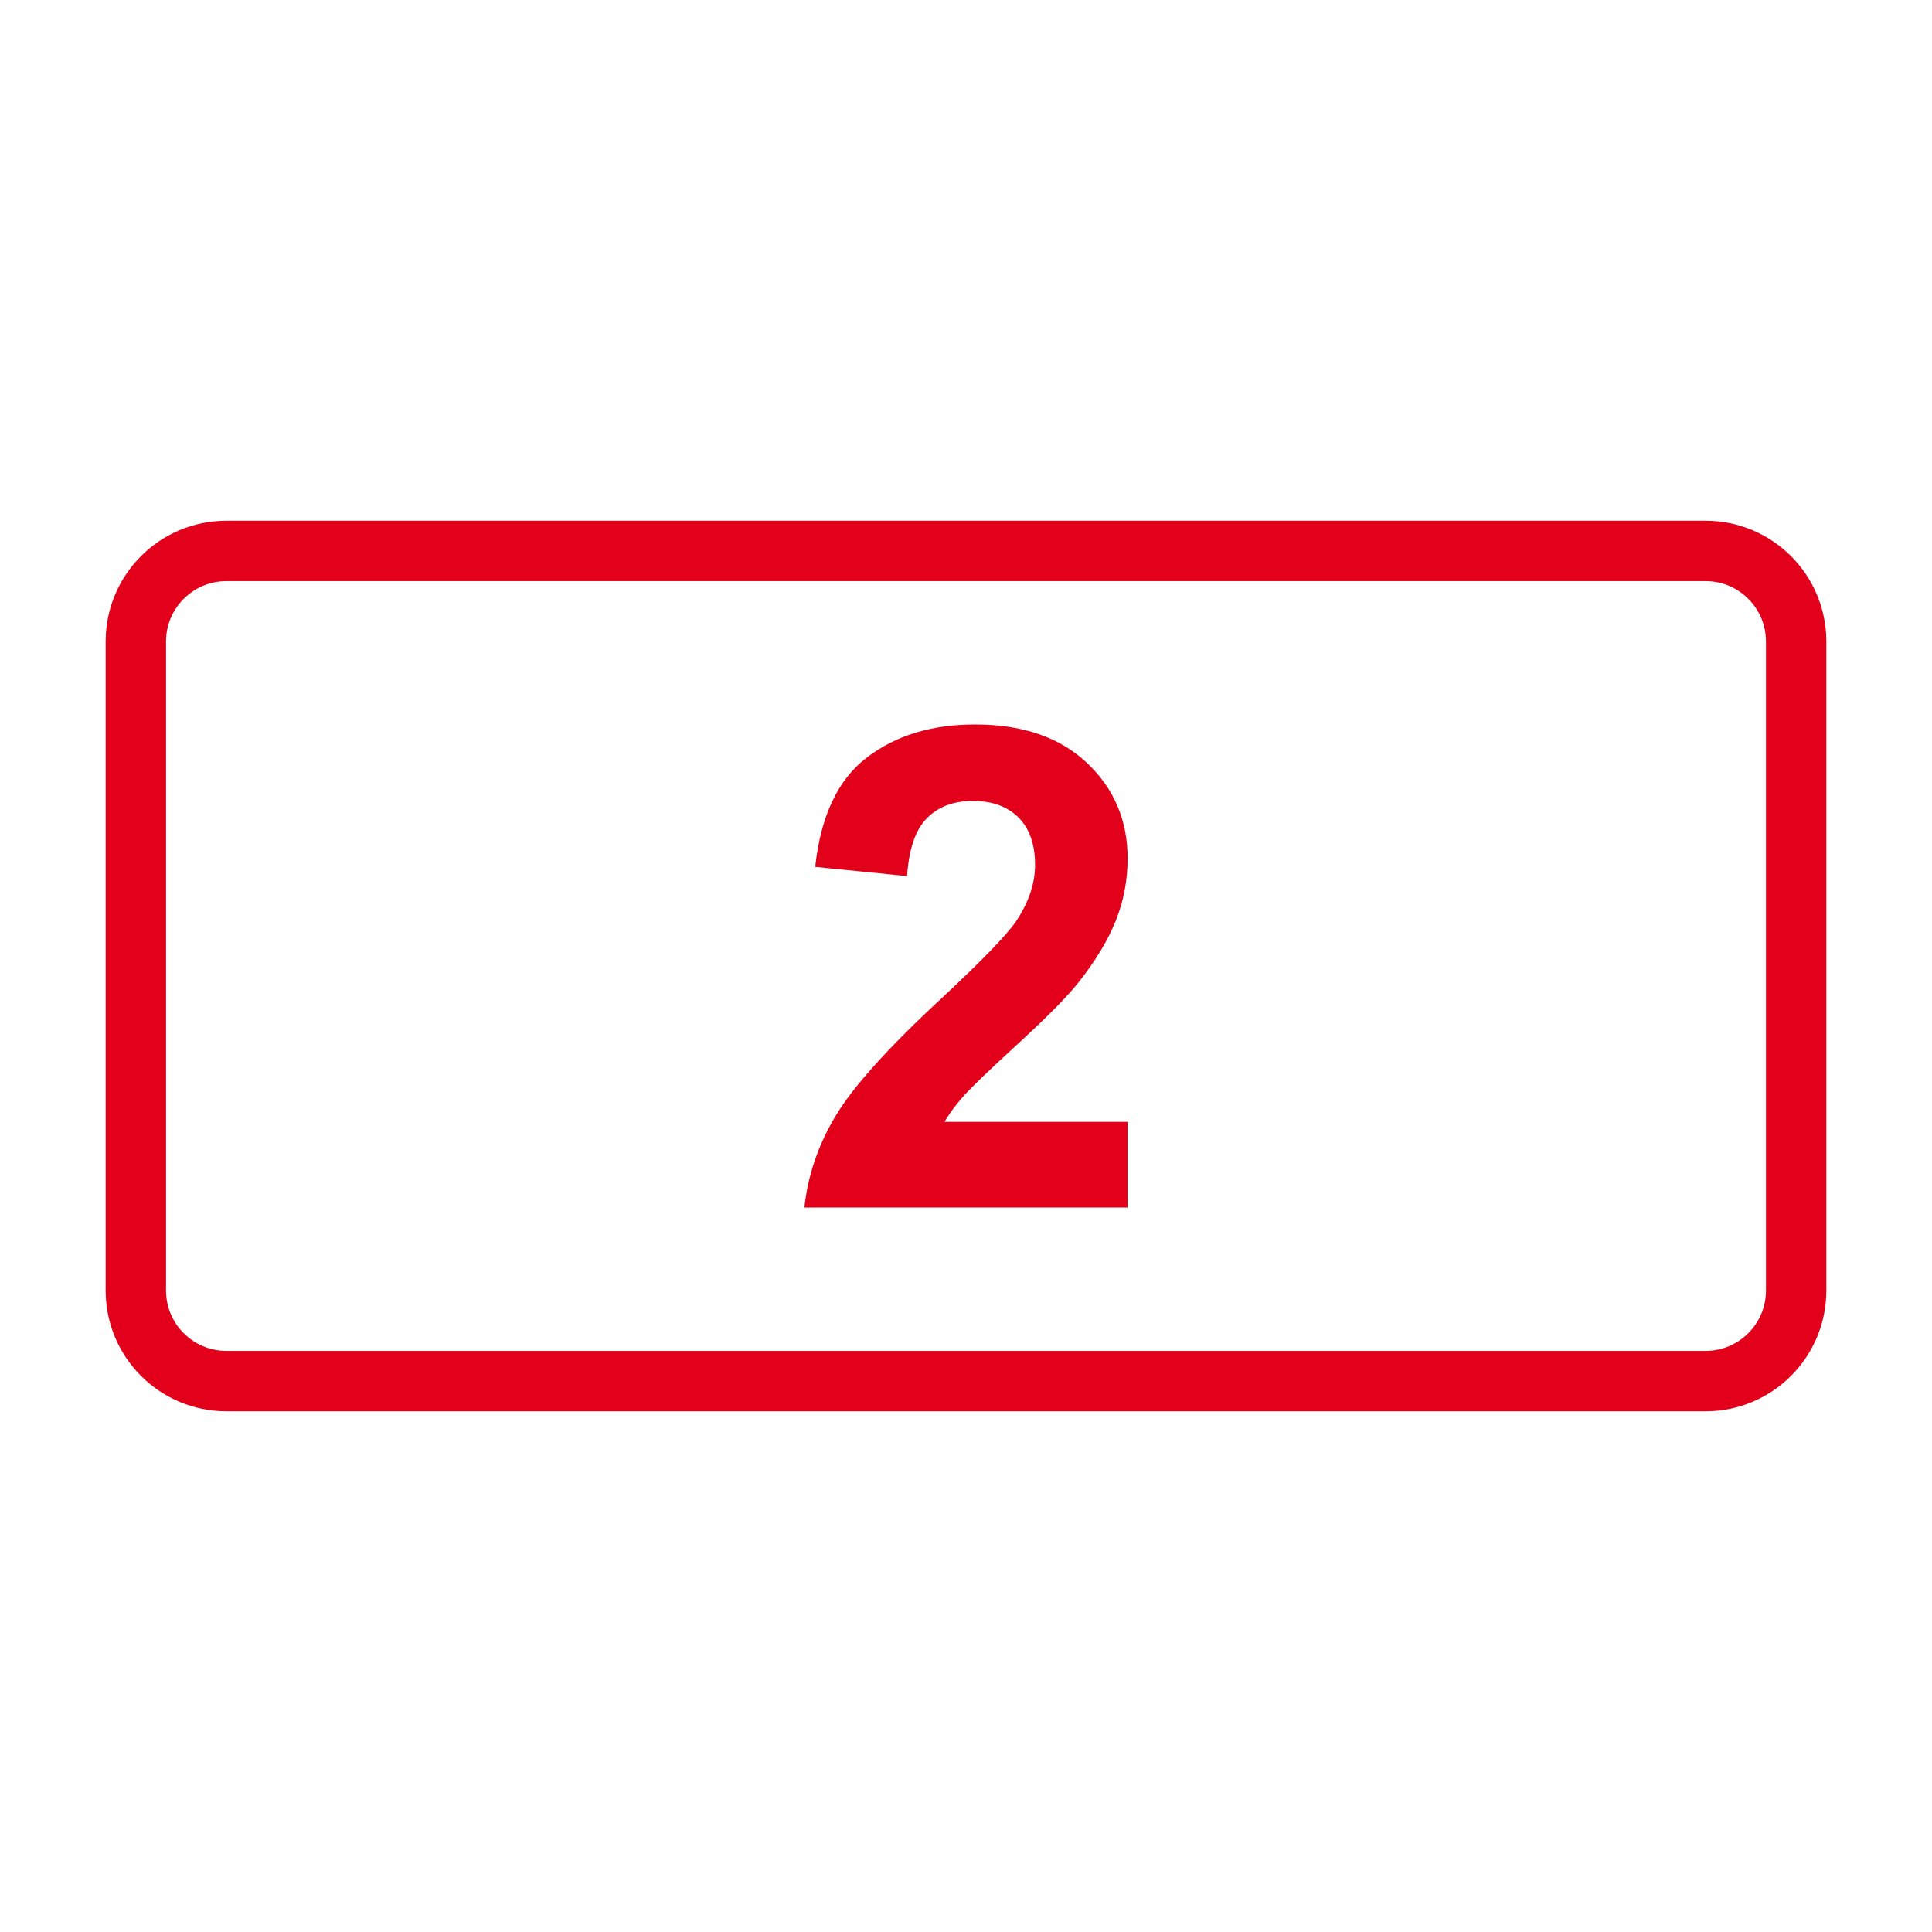
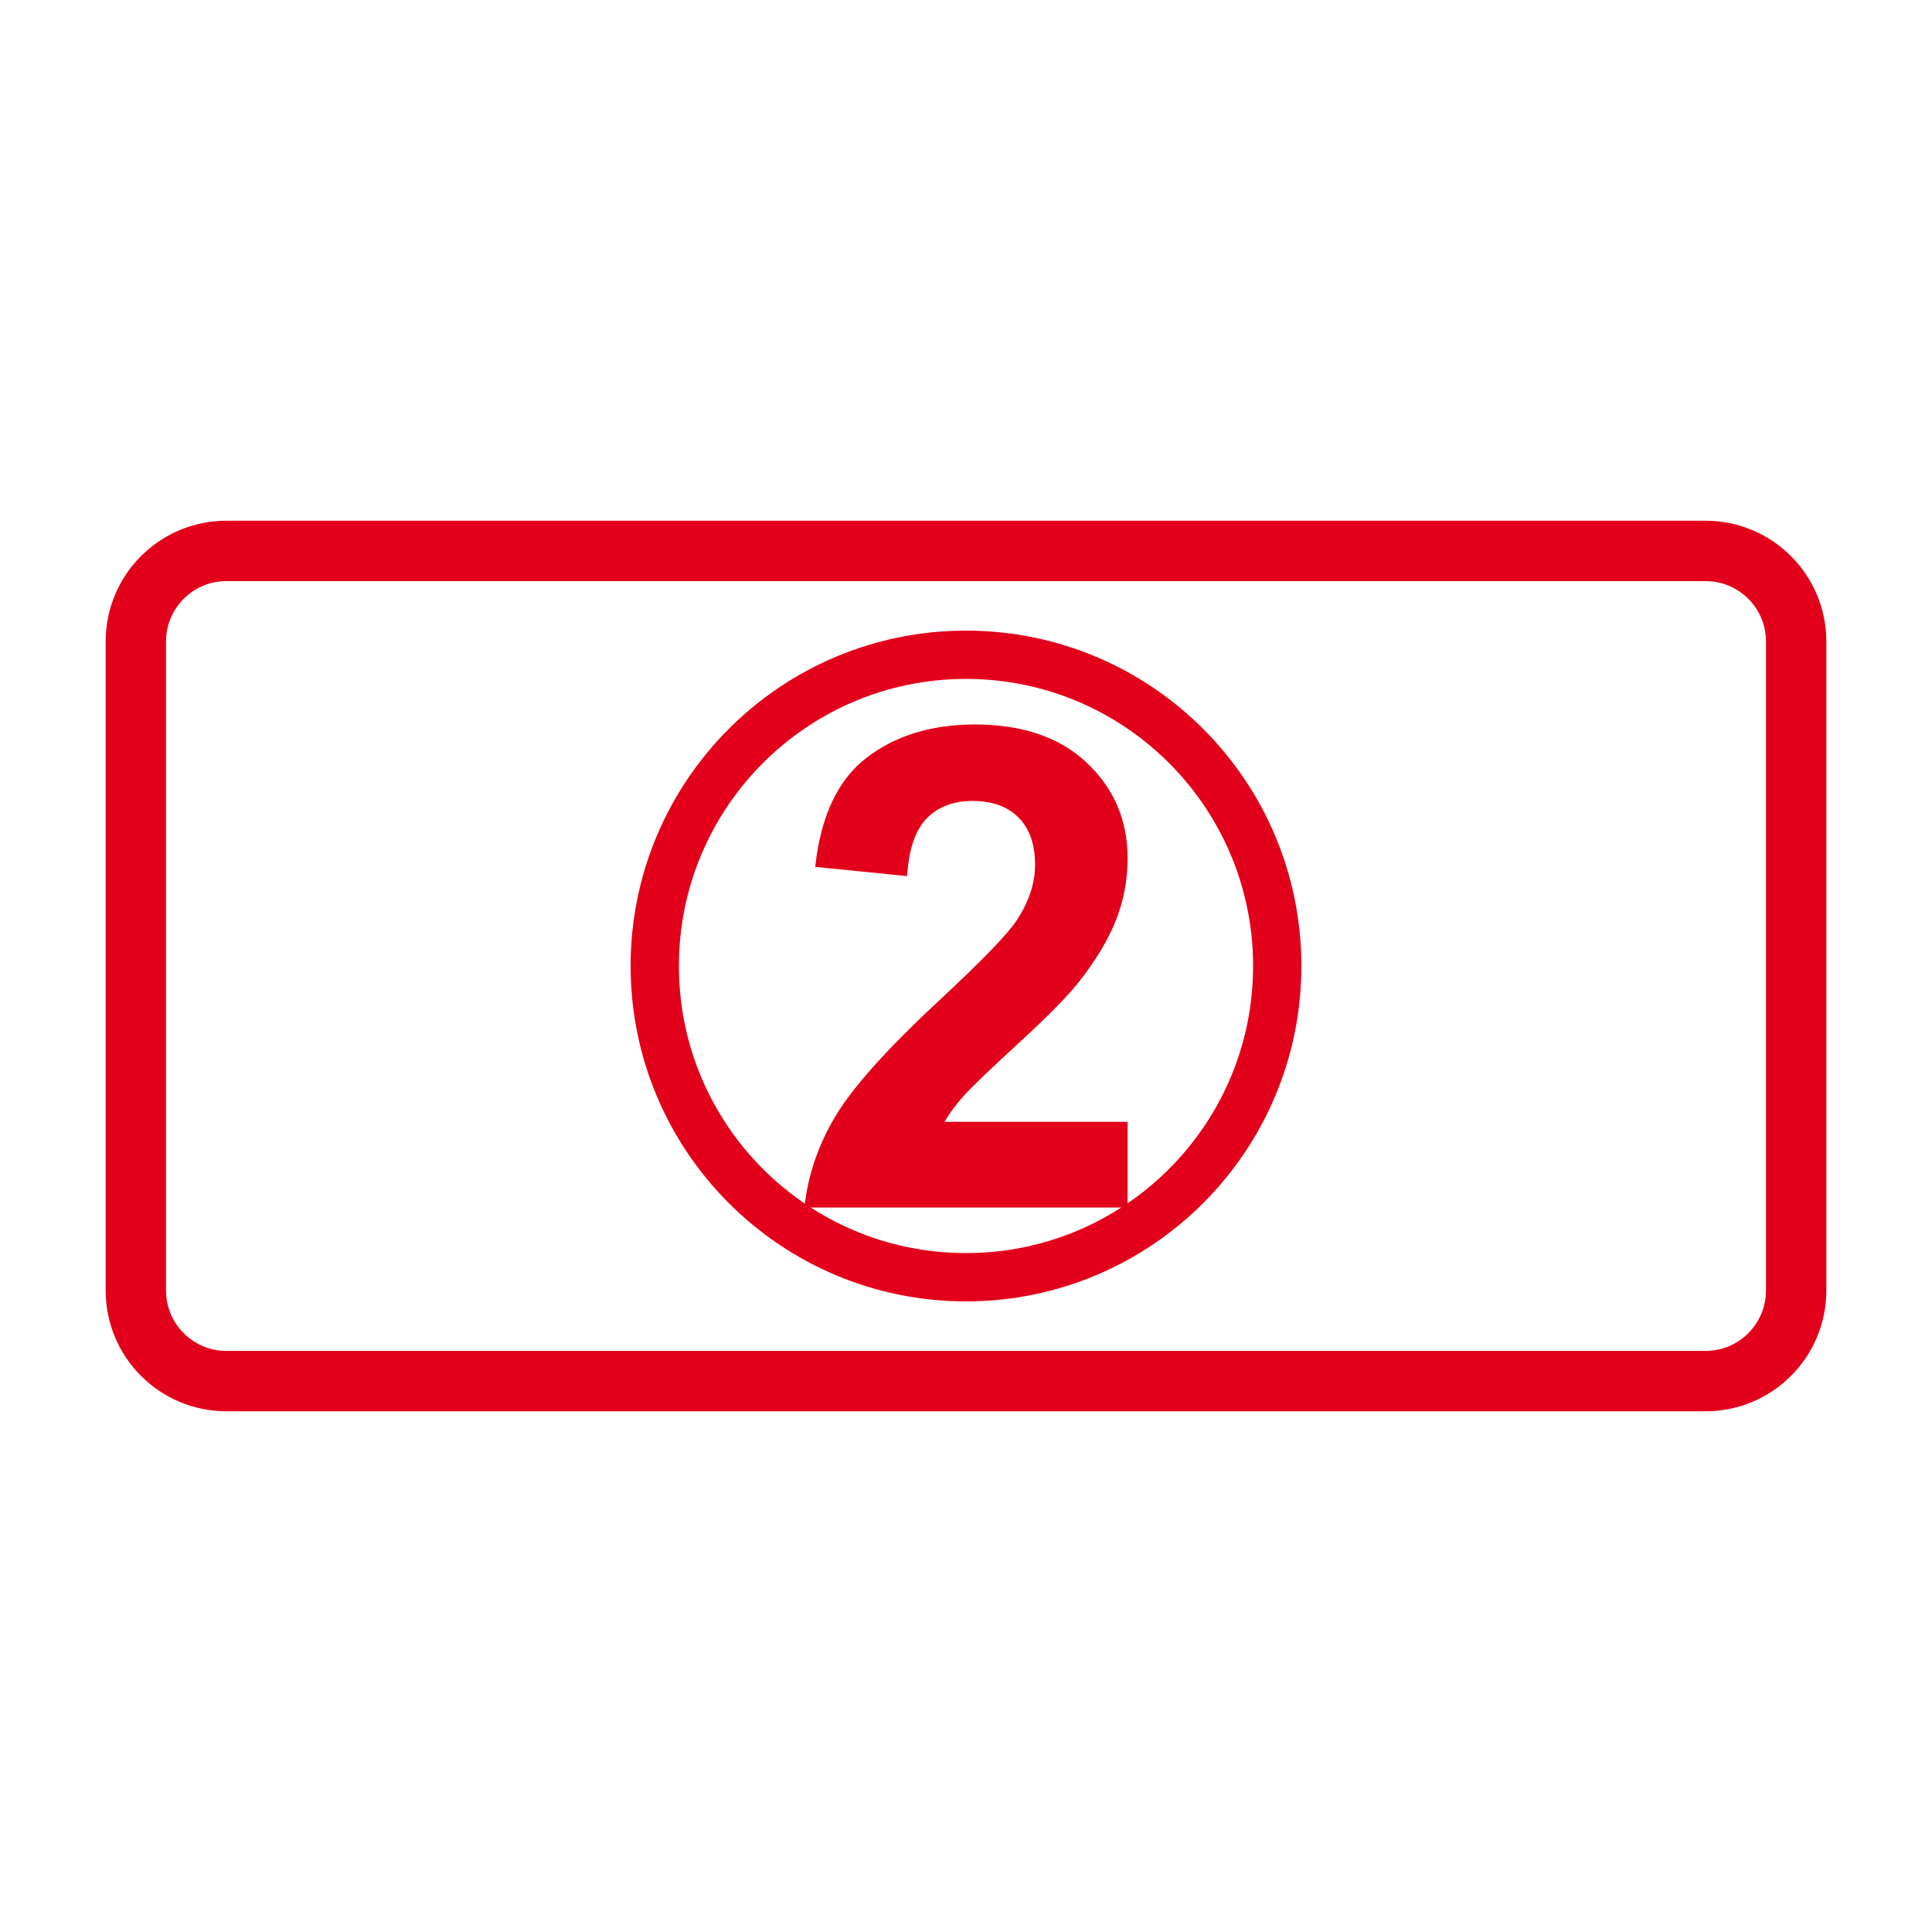
<svg xmlns="http://www.w3.org/2000/svg" viewBox="0 0 64 64">
  <rect x="4.50" y="18.25" width="55.00" height="27.50" rx="3.00" fill="none" stroke="#e2001a" stroke-width="2.0" />
+   <circle cx="32.00" cy="32.00" r="10.31" fill="none" stroke="#e2001a" stroke-width="1.6" />
  <path d="M1036 261V0H51Q67 148 147.0 280.5Q227 413 463 632Q653 809 696 872Q754 959 754 1044Q754 1138 703.5 1188.5Q653 1239 564 1239Q476 1239 424.0 1186.0Q372 1133 364 1010L84 1038Q109 1270 241.0 1371.0Q373 1472 571 1472Q788 1472 912.0 1355.0Q1036 1238 1036 1064Q1036 965 1000.5 875.5Q965 786 888 688Q837 623 704.0 501.0Q571 379 535.5 339.0Q500 299 478 261Z" transform="translate(26.092,40.000) scale(0.01087,-0.01087)" fill="#e2001a" />
</svg>
